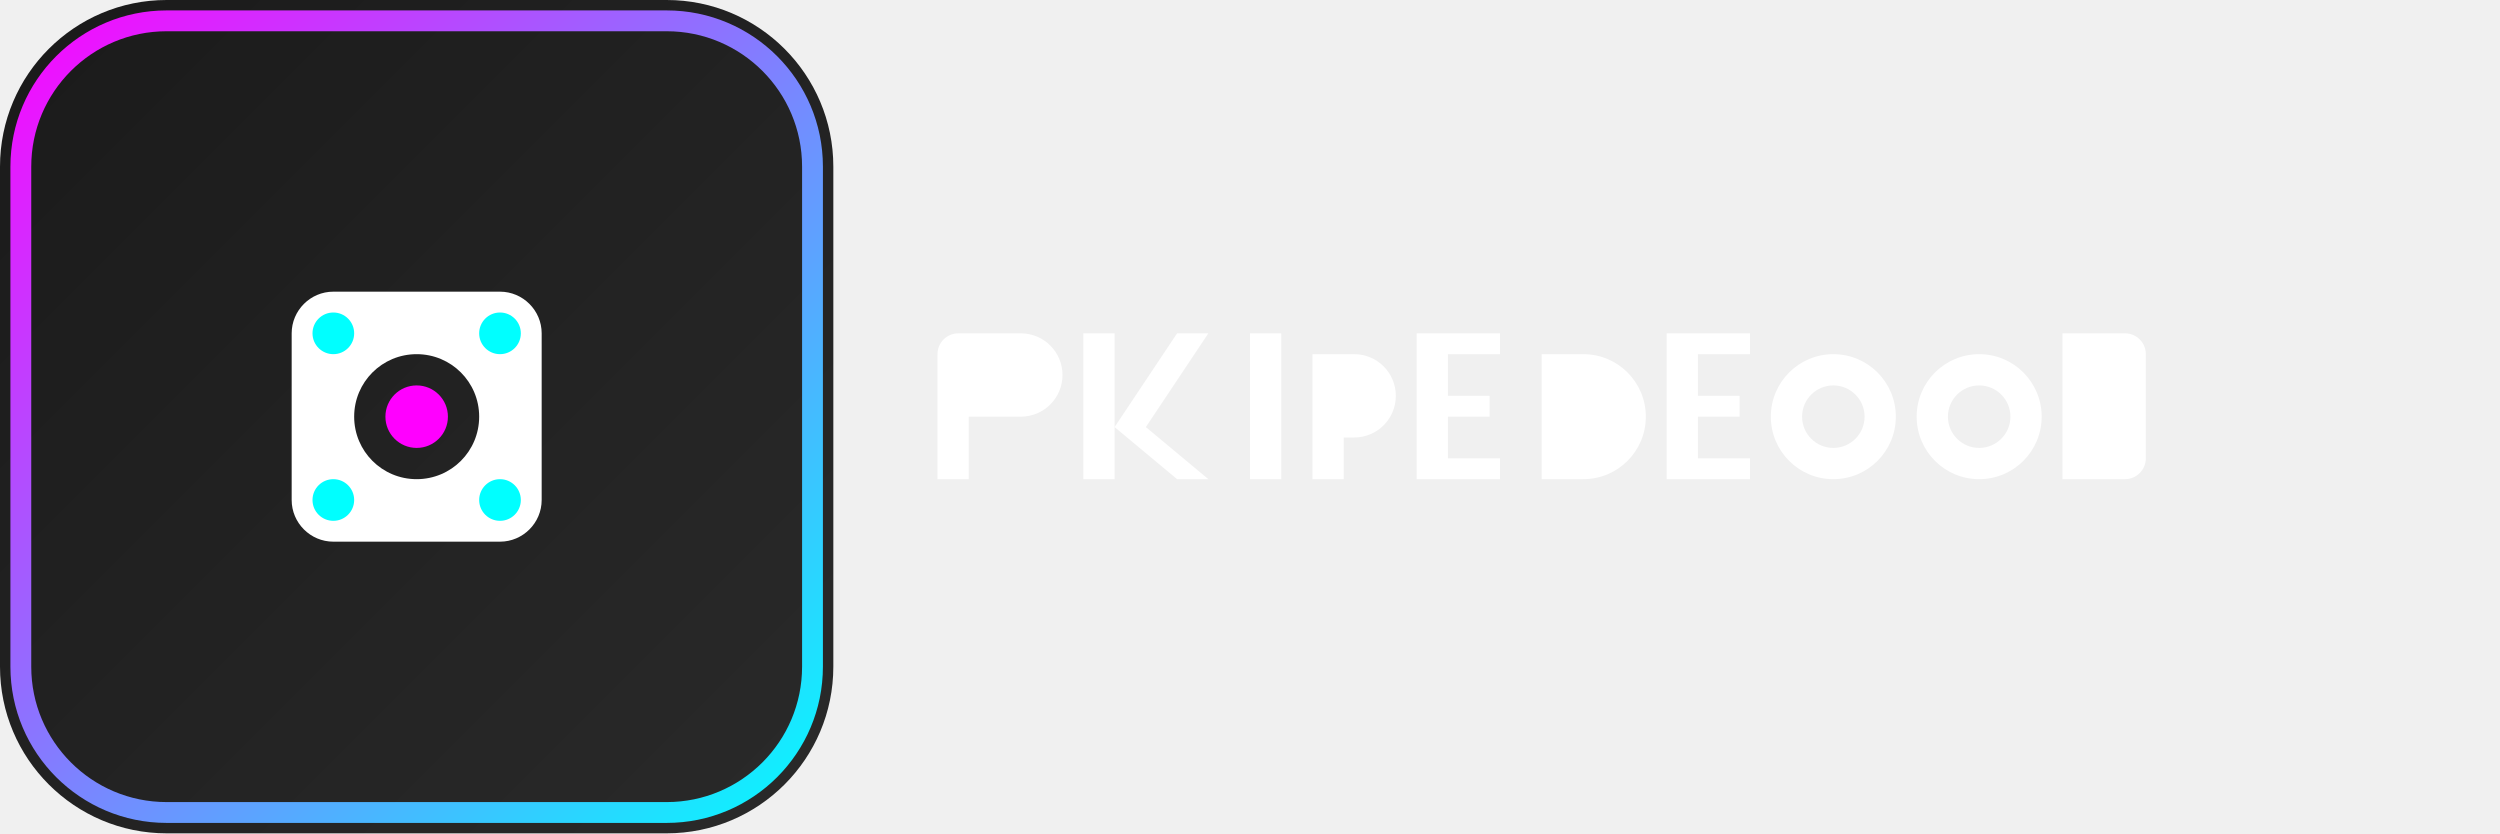
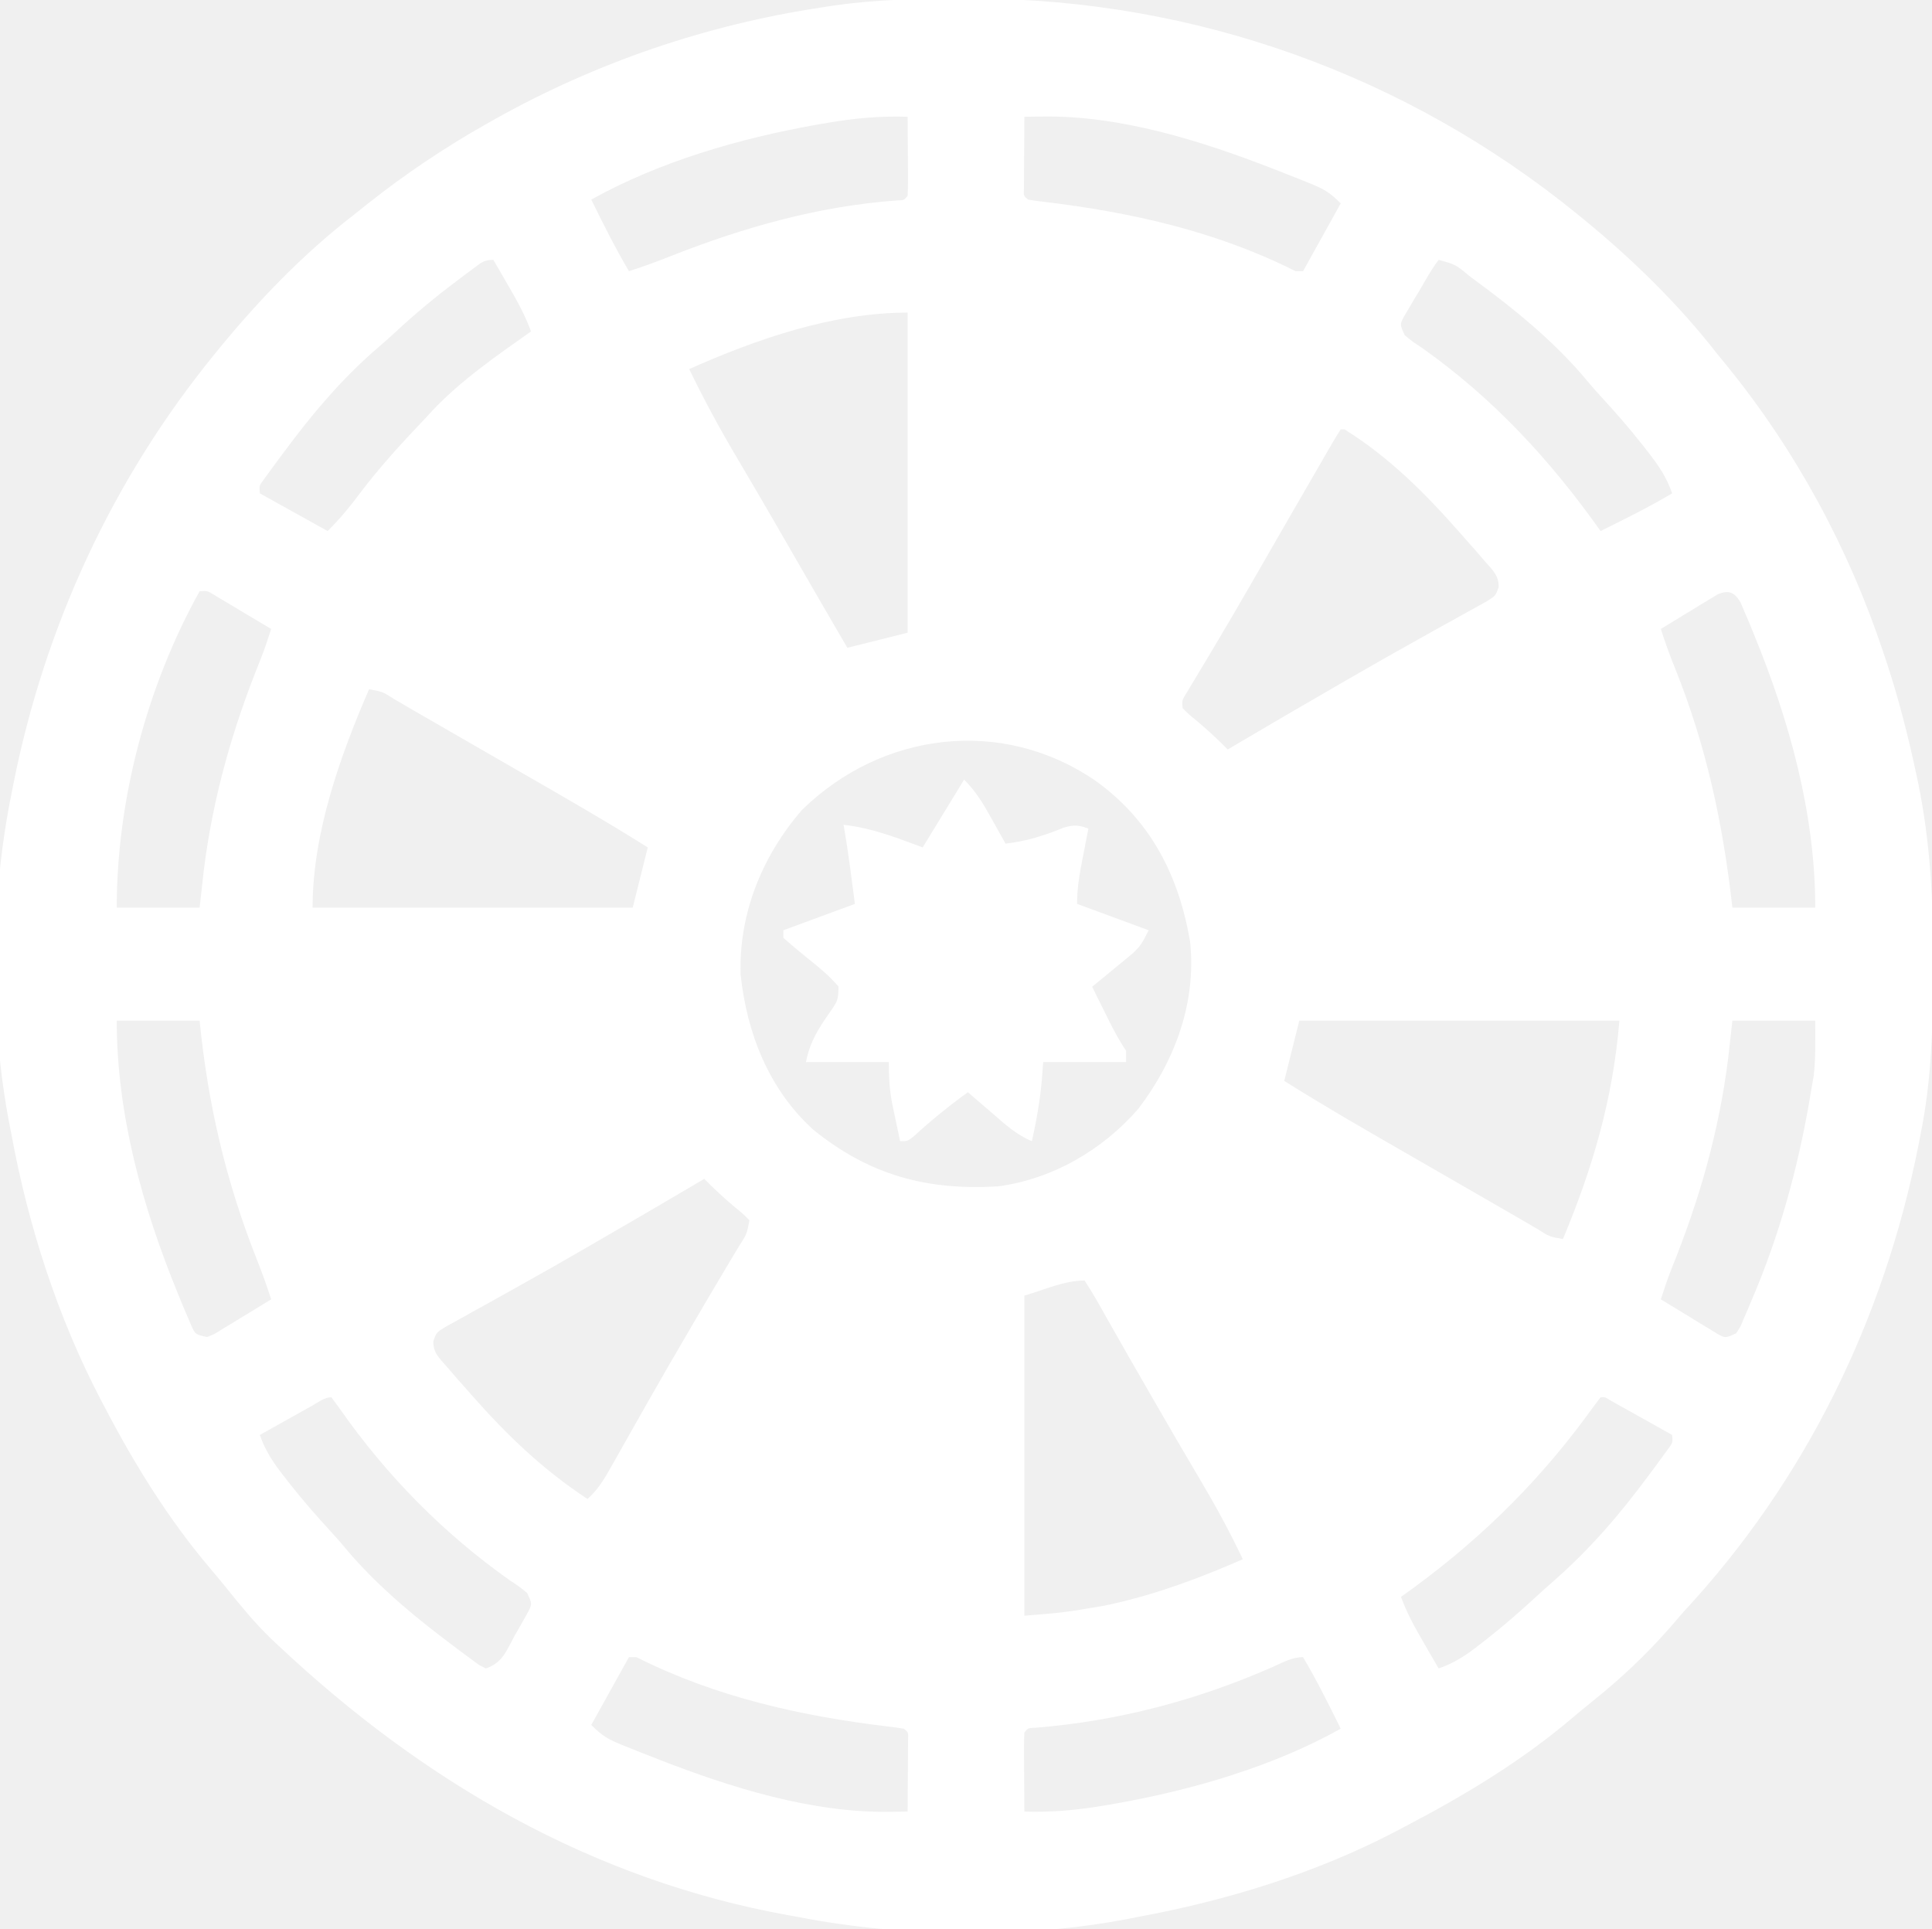
- <svg xmlns="http://www.w3.org/2000/svg" width="120" height="40" viewBox="0 0 120 40" fill="none">
-   <rect width="40" height="40" rx="8" fill="url(#paint0_linear)" />
-   <path d="M24 14H16C14.9 14 14 14.9 14 16V24C14 25.1 14.9 26 16 26H24C25.1 26 26 25.1 26 24V16C26 14.9 25.1 14 24 14ZM20 23C18.34 23 17 21.66 17 20C17 18.34 18.34 17 20 17C21.66 17 23 18.34 23 20C23 21.66 21.66 23 20 23Z" fill="white" />
-   <circle cx="20" cy="20" r="1.5" fill="#ff00ff" />
-   <circle cx="24" cy="16" r="1" fill="#00ffff" />
-   <circle cx="16" cy="16" r="1" fill="#00ffff" />
-   <circle cx="16" cy="24" r="1" fill="#00ffff" />
-   <circle cx="24" cy="24" r="1" fill="#00ffff" />
-   <path d="M45 23V17C45 16.448 45.448 16 46 16H49C50.105 16 51 16.895 51 18C51 19.105 50.105 20 49 20H46.5V23H45Z" fill="white" />
-   <path d="M46.5 19H49C49.276 19 49.5 18.776 49.5 18.5C49.5 18.224 49.276 18 49 18H46.5V19Z" fill="white" />
-   <path d="M52 23V16H53.5V20.5L56.5 16H58L55 20.5L58 23H56.5L53.5 20.5V23H52Z" fill="white" />
-   <path d="M60 23V16H61.5V23H60Z" fill="white" />
-   <path d="M67 19C67 17.895 66.105 17 65 17H63V23H64.5V21H65C66.105 21 67 20.105 67 19ZM64.5 19.5H65C65.276 19.5 65.5 19.276 65.5 19C65.5 18.724 65.276 18.5 65 18.5H64.5V19.5Z" fill="white" />
-   <path d="M72 23V22H69.5V20H71.5V19H69.5V17H72V16H68V23H72Z" fill="white" />
-   <path d="M76 23C77.657 23 79 21.657 79 20C79 18.343 77.657 17 76 17H74V23H76Z" fill="white" />
-   <path d="M75.5 21.5V18.5H76C76.828 18.5 77.5 19.172 77.5 20C77.5 20.828 76.828 21.5 76 21.5H75.5Z" fill="white" />
-   <path d="M80 23V16H84V17H81.5V19H83.5V20H81.5V22H84V23H80Z" fill="white" />
-   <path d="M88 23C89.657 23 91 21.657 91 20C91 18.343 89.657 17 88 17C86.343 17 85 18.343 85 20C85 21.657 86.343 23 88 23ZM88 21.5C87.172 21.5 86.5 20.828 86.5 20C86.5 19.172 87.172 18.5 88 18.5C88.828 18.5 89.5 19.172 89.5 20C89.5 20.828 88.828 21.5 88 21.5Z" fill="white" />
-   <path d="M95 23C96.657 23 98 21.657 98 20C98 18.343 96.657 17 95 17C93.343 17 92 18.343 92 20C92 21.657 93.343 23 95 23ZM95 21.5C94.172 21.5 93.5 20.828 93.5 20C93.5 19.172 94.172 18.5 95 18.5C95.828 18.5 96.5 19.172 96.5 20C96.5 20.828 95.828 21.5 95 21.5Z" fill="white" />
-   <path d="M102 16C102.552 16 103 16.448 103 17V22C103 22.552 102.552 23 102 23H99V16H102Z" fill="white" />
-   <path d="M100.5 21.5H101.5C101.776 21.5 102 21.276 102 21V18C102 17.724 101.776 17.5 101.5 17.5H100.5V21.5Z" fill="white" />
-   <rect x="1" y="1" width="38" height="38" rx="7" stroke="url(#paint1_linear)" stroke-width="1" />
-   <defs>
-     <linearGradient id="paint0_linear" x1="0" y1="0" x2="40" y2="40" gradientUnits="userSpaceOnUse">
-       <stop offset="0" stop-color="#1a1a1a" />
-       <stop offset="1" stop-color="#2a2a2a" />
-     </linearGradient>
-     <linearGradient id="paint1_linear" x1="0" y1="0" x2="40" y2="40" gradientUnits="userSpaceOnUse">
-       <stop offset="0" stop-color="#ff00ff" />
-       <stop offset="1" stop-color="#00ffff" />
-     </linearGradient>
-   </defs>
+ <svg xmlns="http://www.w3.org/2000/svg" version="1.1" width="513" height="512">
+   <path d="M0 0 C1.483 0.001 1.483 0.001 2.995 0.002 C61.536 0.149 117.85 20.34 163.25 57.375 C163.806 57.828 164.362 58.281 164.935 58.748 C177.962 69.452 189.871 81.065 200.25 94.375 C201.117 95.442 201.985 96.507 202.855 97.57 C221.096 120.022 235.113 145.938 244.25 173.375 C244.522 174.184 244.795 174.993 245.076 175.827 C248.317 185.604 250.853 195.49 253 205.562 C253.199 206.487 253.398 207.412 253.602 208.365 C256.826 224.233 257.627 239.849 257.562 256 C257.56 256.971 257.558 257.942 257.556 258.942 C257.505 273.283 257.101 287.277 254.25 301.375 C253.96 302.874 253.96 302.874 253.664 304.404 C244.482 350.858 223.552 393.648 191.25 428.375 C190.079 429.725 188.912 431.079 187.75 432.438 C181.402 439.689 174.572 446.124 167.043 452.137 C165.253 453.571 163.483 455.03 161.738 456.52 C148.206 468.021 132.961 477.183 117.25 485.375 C116.183 485.941 116.183 485.941 115.095 486.518 C93.787 497.703 69.868 505.043 46.25 509.375 C45.439 509.536 44.627 509.697 43.792 509.862 C16.077 515.199 -16.09 514.774 -43.75 509.375 C-44.647 509.214 -45.544 509.053 -46.468 508.887 C-98.75 499.427 -143.46 473.346 -181.75 437.375 C-182.734 436.455 -182.734 436.455 -183.738 435.516 C-188.011 431.39 -191.727 426.867 -195.441 422.238 C-196.904 420.424 -198.389 418.627 -199.902 416.855 C-210.883 403.929 -219.908 389.385 -227.75 374.375 C-228.144 373.63 -228.538 372.886 -228.944 372.119 C-240.469 350.069 -248.266 325.821 -252.75 301.375 C-252.911 300.564 -253.072 299.752 -253.237 298.917 C-258.551 271.324 -258.334 238.897 -252.75 211.375 C-252.551 210.36 -252.353 209.344 -252.148 208.298 C-243.774 166.433 -225.756 127.481 -198.75 94.375 C-198.297 93.819 -197.844 93.263 -197.377 92.69 C-186.687 79.679 -175.088 67.69 -161.75 57.375 C-160.474 56.359 -159.198 55.342 -157.922 54.324 C-148.002 46.489 -137.748 39.604 -126.75 33.375 C-125.935 32.914 -125.121 32.452 -124.282 31.977 C-97.443 16.963 -68.167 6.972 -37.75 2.375 C-36.622 2.198 -35.493 2.022 -34.331 1.84 C-22.887 0.213 -11.548 -0.024 0 0 Z M-36.062 33 C-37.625 33.266 -37.625 33.266 -39.219 33.538 C-59.479 37.161 -80.693 43.302 -98.75 53.375 C-95.58 59.811 -92.401 66.197 -88.75 72.375 C-85.191 71.243 -81.708 69.984 -78.238 68.605 C-58.679 60.854 -38.522 55.082 -17.438 53.586 C-15.717 53.546 -15.717 53.546 -14.75 52.375 C-14.663 50.813 -14.643 49.248 -14.652 47.684 C-14.656 46.739 -14.659 45.795 -14.662 44.822 C-14.67 43.829 -14.679 42.836 -14.688 41.812 C-14.692 40.815 -14.697 39.818 -14.701 38.791 C-14.713 36.319 -14.729 33.847 -14.75 31.375 C-22.027 31.143 -28.893 31.771 -36.062 33 Z M16.25 31.375 C16.221 34.854 16.203 38.333 16.188 41.812 C16.179 42.806 16.171 43.799 16.162 44.822 C16.159 45.767 16.156 46.711 16.152 47.684 C16.147 48.558 16.142 49.433 16.136 50.334 C16.022 52.369 16.022 52.369 17.25 53.375 C18.634 53.613 20.027 53.795 21.422 53.953 C44.621 56.743 67.246 61.791 88.25 72.375 C88.91 72.375 89.57 72.375 90.25 72.375 C95.2 63.465 95.2 63.465 100.25 54.375 C97.342 51.467 95.788 50.559 92.086 49.07 C91.055 48.654 90.024 48.238 88.962 47.809 C87.861 47.377 86.759 46.945 85.625 46.5 C84.494 46.054 83.362 45.608 82.197 45.148 C63.181 37.755 41.86 31.055 21.25 31.312 C19.583 31.333 17.917 31.354 16.25 31.375 Z M-130.094 71.684 C-130.758 72.179 -131.422 72.674 -132.107 73.184 C-132.814 73.722 -133.521 74.259 -134.25 74.812 C-135.336 75.633 -135.336 75.633 -136.444 76.47 C-142.155 80.828 -147.499 85.474 -152.75 90.375 C-154.416 91.834 -156.083 93.292 -157.75 94.75 C-166.356 102.554 -173.473 111.132 -180.375 120.438 C-181.004 121.284 -181.632 122.13 -182.28 123.001 C-183.151 124.194 -183.151 124.194 -184.039 125.41 C-184.562 126.126 -185.085 126.841 -185.624 127.578 C-186.927 129.304 -186.927 129.304 -186.75 131.375 C-180.81 134.675 -174.87 137.975 -168.75 141.375 C-165.51 138.135 -162.96 135.091 -160.25 131.438 C-154.869 124.308 -148.913 117.829 -142.75 111.375 C-142.148 110.72 -141.546 110.065 -140.926 109.391 C-133.28 101.302 -123.809 94.776 -114.75 88.375 C-116.346 83.981 -118.53 80.085 -120.875 76.062 C-121.248 75.417 -121.62 74.772 -122.004 74.107 C-122.916 72.528 -123.833 70.951 -124.75 69.375 C-127.313 69.375 -128.054 70.16 -130.094 71.684 Z M126.25 69.375 C124.26 71.969 122.707 74.865 121.062 77.688 C120.586 78.473 120.11 79.259 119.619 80.068 C119.174 80.826 118.728 81.583 118.27 82.363 C117.858 83.06 117.447 83.756 117.023 84.474 C115.943 86.539 115.943 86.539 117.25 89.375 C119.325 91.092 119.325 91.092 121.938 92.812 C140.812 106.179 155.934 122.571 169.25 141.375 C175.686 138.205 182.072 135.026 188.25 131.375 C186.788 127.054 184.483 123.732 181.688 120.188 C181.245 119.619 180.802 119.051 180.346 118.466 C176.847 114.022 173.153 109.786 169.316 105.629 C167.483 103.629 165.74 101.582 164 99.5 C155.987 90.394 146.788 82.819 137.062 75.625 C136.224 75.004 135.386 74.383 134.522 73.744 C130.744 70.592 130.744 70.592 126.25 69.375 Z M-72.75 98.375 C-68.906 106.28 -64.795 113.94 -60.312 121.5 C-59.083 123.591 -57.854 125.682 -56.625 127.773 C-55.992 128.849 -55.359 129.926 -54.707 131.034 C-51.38 136.714 -48.097 142.42 -44.812 148.125 C-40.151 156.223 -35.464 164.307 -30.75 172.375 C-25.47 171.055 -20.19 169.735 -14.75 168.375 C-14.75 140.325 -14.75 112.275 -14.75 83.375 C-34.511 83.375 -54.874 90.394 -72.75 98.375 Z M100.25 114.375 C99.33 115.794 98.464 117.247 97.617 118.711 C97.066 119.66 96.515 120.609 95.947 121.586 C95.346 122.63 94.744 123.674 94.125 124.75 C93.189 126.364 93.189 126.364 92.235 128.011 C90.235 131.463 88.242 134.918 86.25 138.375 C85.616 139.475 84.982 140.575 84.329 141.709 C83.706 142.79 83.083 143.871 82.441 144.984 C81.82 146.062 81.199 147.14 80.559 148.25 C79.312 150.415 78.067 152.58 76.822 154.746 C73.721 160.13 70.594 165.498 67.414 170.836 C66.808 171.854 66.201 172.872 65.576 173.921 C64.425 175.85 63.269 177.776 62.109 179.7 C61.6 180.552 61.091 181.404 60.566 182.281 C60.117 183.027 59.668 183.773 59.205 184.541 C58.096 186.326 58.096 186.326 58.25 188.375 C59.902 190.046 59.902 190.046 62 191.75 C64.888 194.178 67.611 196.676 70.25 199.375 C71.176 198.827 72.101 198.279 73.055 197.715 C81.863 192.512 90.703 187.365 99.562 182.25 C100.644 181.624 101.726 180.997 102.841 180.352 C108.248 177.229 113.665 174.132 119.123 171.1 C121.726 169.653 124.324 168.198 126.921 166.742 C128.176 166.042 129.434 165.347 130.694 164.657 C132.45 163.696 134.196 162.718 135.941 161.738 C136.944 161.184 137.946 160.63 138.979 160.06 C141.36 158.581 141.36 158.581 142.175 156.313 C142.298 153.146 140.522 151.718 138.5 149.375 C137.667 148.407 136.835 147.439 135.977 146.441 C135.069 145.418 134.16 144.396 133.25 143.375 C132.59 142.623 132.59 142.623 131.917 141.855 C122.798 131.474 113.056 121.711 101.25 114.375 C100.92 114.375 100.59 114.375 100.25 114.375 Z M-202.75 157.375 C-216.723 182.463 -224.75 212.741 -224.75 241.375 C-217.49 241.375 -210.23 241.375 -202.75 241.375 C-202.379 238.075 -202.007 234.775 -201.625 231.375 C-199.177 211.853 -193.948 193.65 -186.568 175.452 C-185.521 172.794 -184.614 170.098 -183.75 167.375 C-186.537 165.701 -189.331 164.037 -192.125 162.375 C-193.316 161.66 -193.316 161.66 -194.531 160.93 C-195.292 160.479 -196.052 160.027 -196.836 159.562 C-197.538 159.144 -198.239 158.725 -198.962 158.293 C-200.712 157.223 -200.712 157.223 -202.75 157.375 Z M200.349 158.179 C199.652 158.604 198.956 159.028 198.238 159.465 C197.481 159.919 196.724 160.374 195.943 160.842 C194.765 161.57 194.765 161.57 193.562 162.312 C192.765 162.794 191.968 163.275 191.146 163.771 C189.175 164.964 187.21 166.165 185.25 167.375 C186.362 170.881 187.603 174.304 188.984 177.711 C197.363 198.51 201.747 219.13 204.25 241.375 C211.51 241.375 218.77 241.375 226.25 241.375 C226.25 216.43 219.419 191.849 210 168.875 C209.576 167.835 209.151 166.796 208.714 165.725 C208.308 164.774 207.903 163.823 207.484 162.844 C207.126 162.003 206.767 161.162 206.397 160.295 C204.798 157.618 203.275 156.941 200.349 158.179 Z M-157.75 183.375 C-165.494 201.251 -172.75 221.667 -172.75 241.375 C-144.7 241.375 -116.65 241.375 -87.75 241.375 C-86.43 236.095 -85.11 230.815 -83.75 225.375 C-94.815 218.424 -106.125 211.923 -117.456 205.417 C-121.63 203.02 -125.8 200.617 -129.969 198.211 C-130.85 197.702 -130.85 197.702 -131.749 197.183 C-133.478 196.185 -135.208 195.186 -136.938 194.188 C-140.011 192.413 -143.085 190.639 -146.162 188.87 C-147.768 187.942 -149.371 187.008 -150.967 186.064 C-154.143 184.037 -154.143 184.037 -157.75 183.375 Z M-42.75 215.375 C-53.327 227.558 -59.609 242.873 -59.094 259.148 C-57.431 274.754 -51.584 289.664 -39.75 300.375 C-24.868 312.391 -9.653 316.507 9.25 315.375 C23.756 313.423 36.988 305.74 46.539 294.738 C56.252 281.988 61.972 266.543 60.25 250.375 C57.262 232.84 49.78 218.145 35.062 207.625 C10.348 190.704 -21.536 194.651 -42.75 215.375 Z M-224.75 271.375 C-224.75 296.32 -217.919 320.901 -208.5 343.875 C-207.864 345.434 -207.864 345.434 -207.214 347.025 C-206.808 347.976 -206.403 348.927 -205.984 349.906 C-205.446 351.168 -205.446 351.168 -204.897 352.455 C-203.833 354.71 -203.833 354.71 -200.75 355.375 C-198.763 354.589 -198.763 354.589 -196.738 353.285 C-195.981 352.831 -195.224 352.376 -194.443 351.908 C-193.658 351.423 -192.872 350.938 -192.062 350.438 C-191.265 349.956 -190.468 349.475 -189.646 348.979 C-187.675 347.786 -185.71 346.585 -183.75 345.375 C-184.882 341.816 -186.141 338.333 -187.52 334.863 C-195.766 314.057 -200.523 293.643 -202.75 271.375 C-210.01 271.375 -217.27 271.375 -224.75 271.375 Z M89.25 271.375 C87.93 276.655 86.61 281.935 85.25 287.375 C96.315 294.326 107.625 300.827 118.956 307.333 C123.13 309.73 127.3 312.133 131.469 314.539 C132.056 314.878 132.644 315.217 133.249 315.567 C134.978 316.565 136.708 317.564 138.438 318.562 C141.511 320.337 144.585 322.111 147.662 323.88 C149.268 324.808 150.871 325.742 152.467 326.686 C155.643 328.713 155.643 328.713 159.25 329.375 C167.237 310.271 172.518 292.154 174.25 271.375 C146.2 271.375 118.15 271.375 89.25 271.375 Z M204.25 271.375 C203.879 274.675 203.507 277.975 203.125 281.375 C200.677 300.897 195.448 319.1 188.068 337.298 C187.021 339.956 186.114 342.652 185.25 345.375 C188.011 347.079 190.785 348.76 193.562 350.438 C194.348 350.923 195.134 351.408 195.943 351.908 C197.079 352.59 197.079 352.59 198.238 353.285 C199.283 353.921 199.283 353.921 200.349 354.571 C202.409 355.689 202.409 355.689 205.25 354.375 C206.388 352.662 206.388 352.662 207.266 350.492 C207.626 349.667 207.987 348.841 208.359 347.99 C208.735 347.086 209.112 346.182 209.5 345.25 C209.894 344.312 210.288 343.374 210.694 342.408 C217.73 325.245 222.294 307.661 225.25 289.375 C225.449 288.251 225.647 287.127 225.852 285.969 C226.388 281.132 226.25 276.241 226.25 271.375 C218.99 271.375 211.73 271.375 204.25 271.375 Z M-68.75 313.375 C-69.676 313.923 -70.601 314.471 -71.555 315.035 C-80.363 320.238 -89.203 325.385 -98.062 330.5 C-99.685 331.439 -99.685 331.439 -101.341 332.398 C-106.748 335.521 -112.165 338.618 -117.623 341.65 C-120.226 343.097 -122.824 344.552 -125.421 346.008 C-126.676 346.708 -127.934 347.403 -129.194 348.093 C-130.95 349.054 -132.696 350.032 -134.441 351.012 C-135.444 351.566 -136.446 352.12 -137.479 352.69 C-139.86 354.169 -139.86 354.169 -140.675 356.437 C-140.798 359.604 -139.022 361.032 -137 363.375 C-136.167 364.343 -135.335 365.311 -134.477 366.309 C-133.569 367.332 -132.66 368.354 -131.75 369.375 C-131.31 369.877 -130.87 370.378 -130.417 370.895 C-121.231 381.352 -111.439 390.717 -99.75 398.375 C-96.932 395.867 -95.293 393.076 -93.449 389.801 C-92.488 388.105 -92.488 388.105 -91.508 386.374 C-91.171 385.774 -90.834 385.173 -90.486 384.554 C-88.7 381.374 -86.897 378.203 -85.098 375.031 C-84.733 374.387 -84.367 373.742 -83.991 373.078 C-80.501 366.919 -76.948 360.798 -73.375 354.688 C-72.806 353.713 -72.237 352.738 -71.651 351.733 C-69.003 347.204 -66.342 342.682 -63.656 338.176 C-63.184 337.381 -62.711 336.586 -62.224 335.766 C-61.351 334.299 -60.474 332.834 -59.592 331.372 C-57.465 328.101 -57.465 328.101 -56.75 324.375 C-58.402 322.704 -58.402 322.704 -60.5 321 C-63.388 318.572 -66.111 316.074 -68.75 313.375 Z M16.25 344.375 C16.25 372.425 16.25 400.475 16.25 429.375 C26.856 428.51 26.856 428.51 37.25 426.75 C38.438 426.499 38.438 426.499 39.649 426.242 C51.56 423.571 63.09 419.283 74.25 414.375 C70.704 406.895 66.784 399.744 62.555 392.636 C58.582 385.958 54.691 379.234 50.812 372.5 C50.174 371.395 49.536 370.289 48.878 369.15 C45.871 363.939 42.875 358.722 39.914 353.484 C39.408 352.595 38.902 351.705 38.381 350.789 C37.439 349.132 36.503 347.473 35.574 345.809 C34.522 343.965 33.394 342.164 32.25 340.375 C26.753 340.375 21.536 342.865 16.25 344.375 Z M169.25 371.375 C167.95 373.061 166.687 374.776 165.438 376.5 C151.504 395.378 135.37 410.835 116.25 424.375 C117.846 428.769 120.03 432.665 122.375 436.688 C122.748 437.333 123.12 437.978 123.504 438.643 C124.416 440.222 125.333 441.799 126.25 443.375 C130.571 441.913 133.893 439.608 137.438 436.812 C138.292 436.146 138.292 436.146 139.163 435.467 C143.552 432.009 147.748 428.371 151.855 424.582 C153.464 423.1 155.092 421.639 156.738 420.199 C166.353 411.781 174.283 402.548 181.875 392.312 C182.818 391.043 182.818 391.043 183.78 389.749 C184.651 388.556 184.651 388.556 185.539 387.34 C186.323 386.267 186.323 386.267 187.124 385.172 C188.427 383.446 188.427 383.446 188.25 381.375 C185.273 379.705 182.293 378.04 179.312 376.375 C178.462 375.898 177.612 375.421 176.736 374.93 C175.927 374.479 175.119 374.027 174.285 373.562 C173.536 373.144 172.787 372.725 172.016 372.293 C170.434 371.298 170.434 371.298 169.25 371.375 Z M-172.785 373.562 C-173.594 374.014 -174.403 374.465 -175.236 374.93 C-176.086 375.407 -176.937 375.884 -177.812 376.375 C-178.667 376.852 -179.521 377.329 -180.4 377.82 C-182.518 379.003 -184.634 380.188 -186.75 381.375 C-185.288 385.696 -182.983 389.018 -180.188 392.562 C-179.745 393.131 -179.302 393.699 -178.846 394.284 C-175.347 398.728 -171.653 402.964 -167.816 407.121 C-165.983 409.121 -164.24 411.168 -162.5 413.25 C-154.502 422.338 -145.29 429.949 -135.625 437.188 C-134.795 437.817 -133.965 438.446 -133.11 439.094 C-131.938 439.954 -131.938 439.954 -130.742 440.832 C-130.045 441.347 -129.347 441.863 -128.628 442.394 C-128.009 442.718 -127.389 443.041 -126.75 443.375 C-122.239 441.871 -121.218 438.524 -119 434.5 C-118.576 433.767 -118.152 433.033 -117.715 432.277 C-117.319 431.57 -116.923 430.862 -116.516 430.133 C-115.971 429.16 -115.971 429.16 -115.415 428.168 C-114.466 426.183 -114.466 426.183 -115.75 423.375 C-117.825 421.658 -117.825 421.658 -120.438 419.938 C-138.13 407.408 -153.075 392.189 -165.508 374.453 C-166.248 373.437 -166.988 372.422 -167.75 371.375 C-169.608 371.375 -171.203 372.677 -172.785 373.562 Z M-88.75 440.375 C-93.7 449.285 -93.7 449.285 -98.75 458.375 C-95.842 461.283 -94.288 462.191 -90.586 463.68 C-89.555 464.096 -88.524 464.512 -87.462 464.941 C-86.361 465.373 -85.259 465.805 -84.125 466.25 C-82.994 466.696 -81.862 467.142 -80.697 467.602 C-61.681 474.995 -40.36 481.695 -19.75 481.438 C-18.083 481.417 -16.417 481.396 -14.75 481.375 C-14.721 477.896 -14.703 474.417 -14.688 470.938 C-14.675 469.448 -14.675 469.448 -14.662 467.928 C-14.657 466.511 -14.657 466.511 -14.652 465.066 C-14.644 463.755 -14.644 463.755 -14.636 462.416 C-14.522 460.381 -14.522 460.381 -15.75 459.375 C-17.134 459.137 -18.527 458.955 -19.922 458.797 C-43.121 456.007 -65.746 450.959 -86.75 440.375 C-87.41 440.375 -88.07 440.375 -88.75 440.375 Z M82.337 442.915 C62.198 451.791 41.144 457.356 19.17 459.118 C17.245 459.178 17.245 459.178 16.25 460.375 C16.163 461.937 16.143 463.502 16.152 465.066 C16.156 466.011 16.159 466.955 16.162 467.928 C16.17 468.921 16.179 469.914 16.188 470.938 C16.192 471.935 16.197 472.932 16.201 473.959 C16.213 476.431 16.229 478.903 16.25 481.375 C23.527 481.607 30.393 480.979 37.562 479.75 C38.604 479.573 39.646 479.395 40.719 479.212 C60.979 475.589 82.193 469.448 100.25 459.375 C97.08 452.939 93.901 446.553 90.25 440.375 C87.297 440.375 84.994 441.74 82.337 442.915 Z " fill="#FFFFFF" transform="translate(255.75,-0.375)" />
+   <path d="M0 0 C3.126 3.126 5.07 6.369 7.188 10.188 C7.556 10.842 7.924 11.496 8.303 12.17 C9.206 13.777 10.104 15.388 11 17 C16.63 16.343 21.239 14.879 26.449 12.742 C29.153 11.956 30.398 12.037 33 13 C32.783 14.109 32.567 15.217 32.344 16.359 C32.062 17.823 31.781 19.286 31.5 20.75 C31.357 21.48 31.214 22.209 31.066 22.961 C30.411 26.393 30 29.492 30 33 C36.27 35.31 42.54 37.62 49 40 C47.286 43.427 46.689 44.55 43.961 46.797 C43.381 47.28 42.801 47.764 42.203 48.262 C41.6 48.753 40.997 49.244 40.375 49.75 C39.764 50.257 39.153 50.763 38.523 51.285 C37.021 52.53 35.511 53.766 34 55 C35.123 57.272 36.248 59.543 37.375 61.812 C37.692 62.455 38.009 63.098 38.336 63.76 C39.765 66.632 41.218 69.327 43 72 C43 72.99 43 73.98 43 75 C35.74 75 28.48 75 21 75 C20.814 77.413 20.814 77.413 20.625 79.875 C20.135 85.35 19.198 90.64 18 96 C13.79 94.27 10.649 91.318 7.25 88.375 C6.648 87.859 6.046 87.344 5.426 86.812 C3.947 85.545 2.473 84.273 1 83 C-4.028 86.65 -8.763 90.471 -13.336 94.68 C-15 96 -15 96 -17 96 C-17.507 93.626 -18.006 91.251 -18.5 88.875 C-18.643 88.21 -18.786 87.545 -18.934 86.859 C-19.787 82.714 -20 79.312 -20 75 C-27.26 75 -34.52 75 -42 75 C-40.909 69.543 -38.714 66.161 -35.619 61.729 C-33.467 58.597 -33.467 58.597 -33.348 54.949 C-35.808 52.047 -38.66 49.745 -41.625 47.375 C-43.805 45.628 -45.908 43.856 -48 42 C-48 41.34 -48 40.68 -48 40 C-41.73 37.69 -35.46 35.38 -29 33 C-29.309 30.649 -29.619 28.297 -29.938 25.875 C-30.033 25.147 -30.128 24.418 -30.226 23.667 C-30.744 19.764 -31.329 15.88 -32 12 C-24.516 12.838 -18.069 15.374 -11 18 C-7.37 12.06 -3.74 6.12 0 0 Z " fill="#FFFFFF" transform="translate(256,207)" />
</svg>
